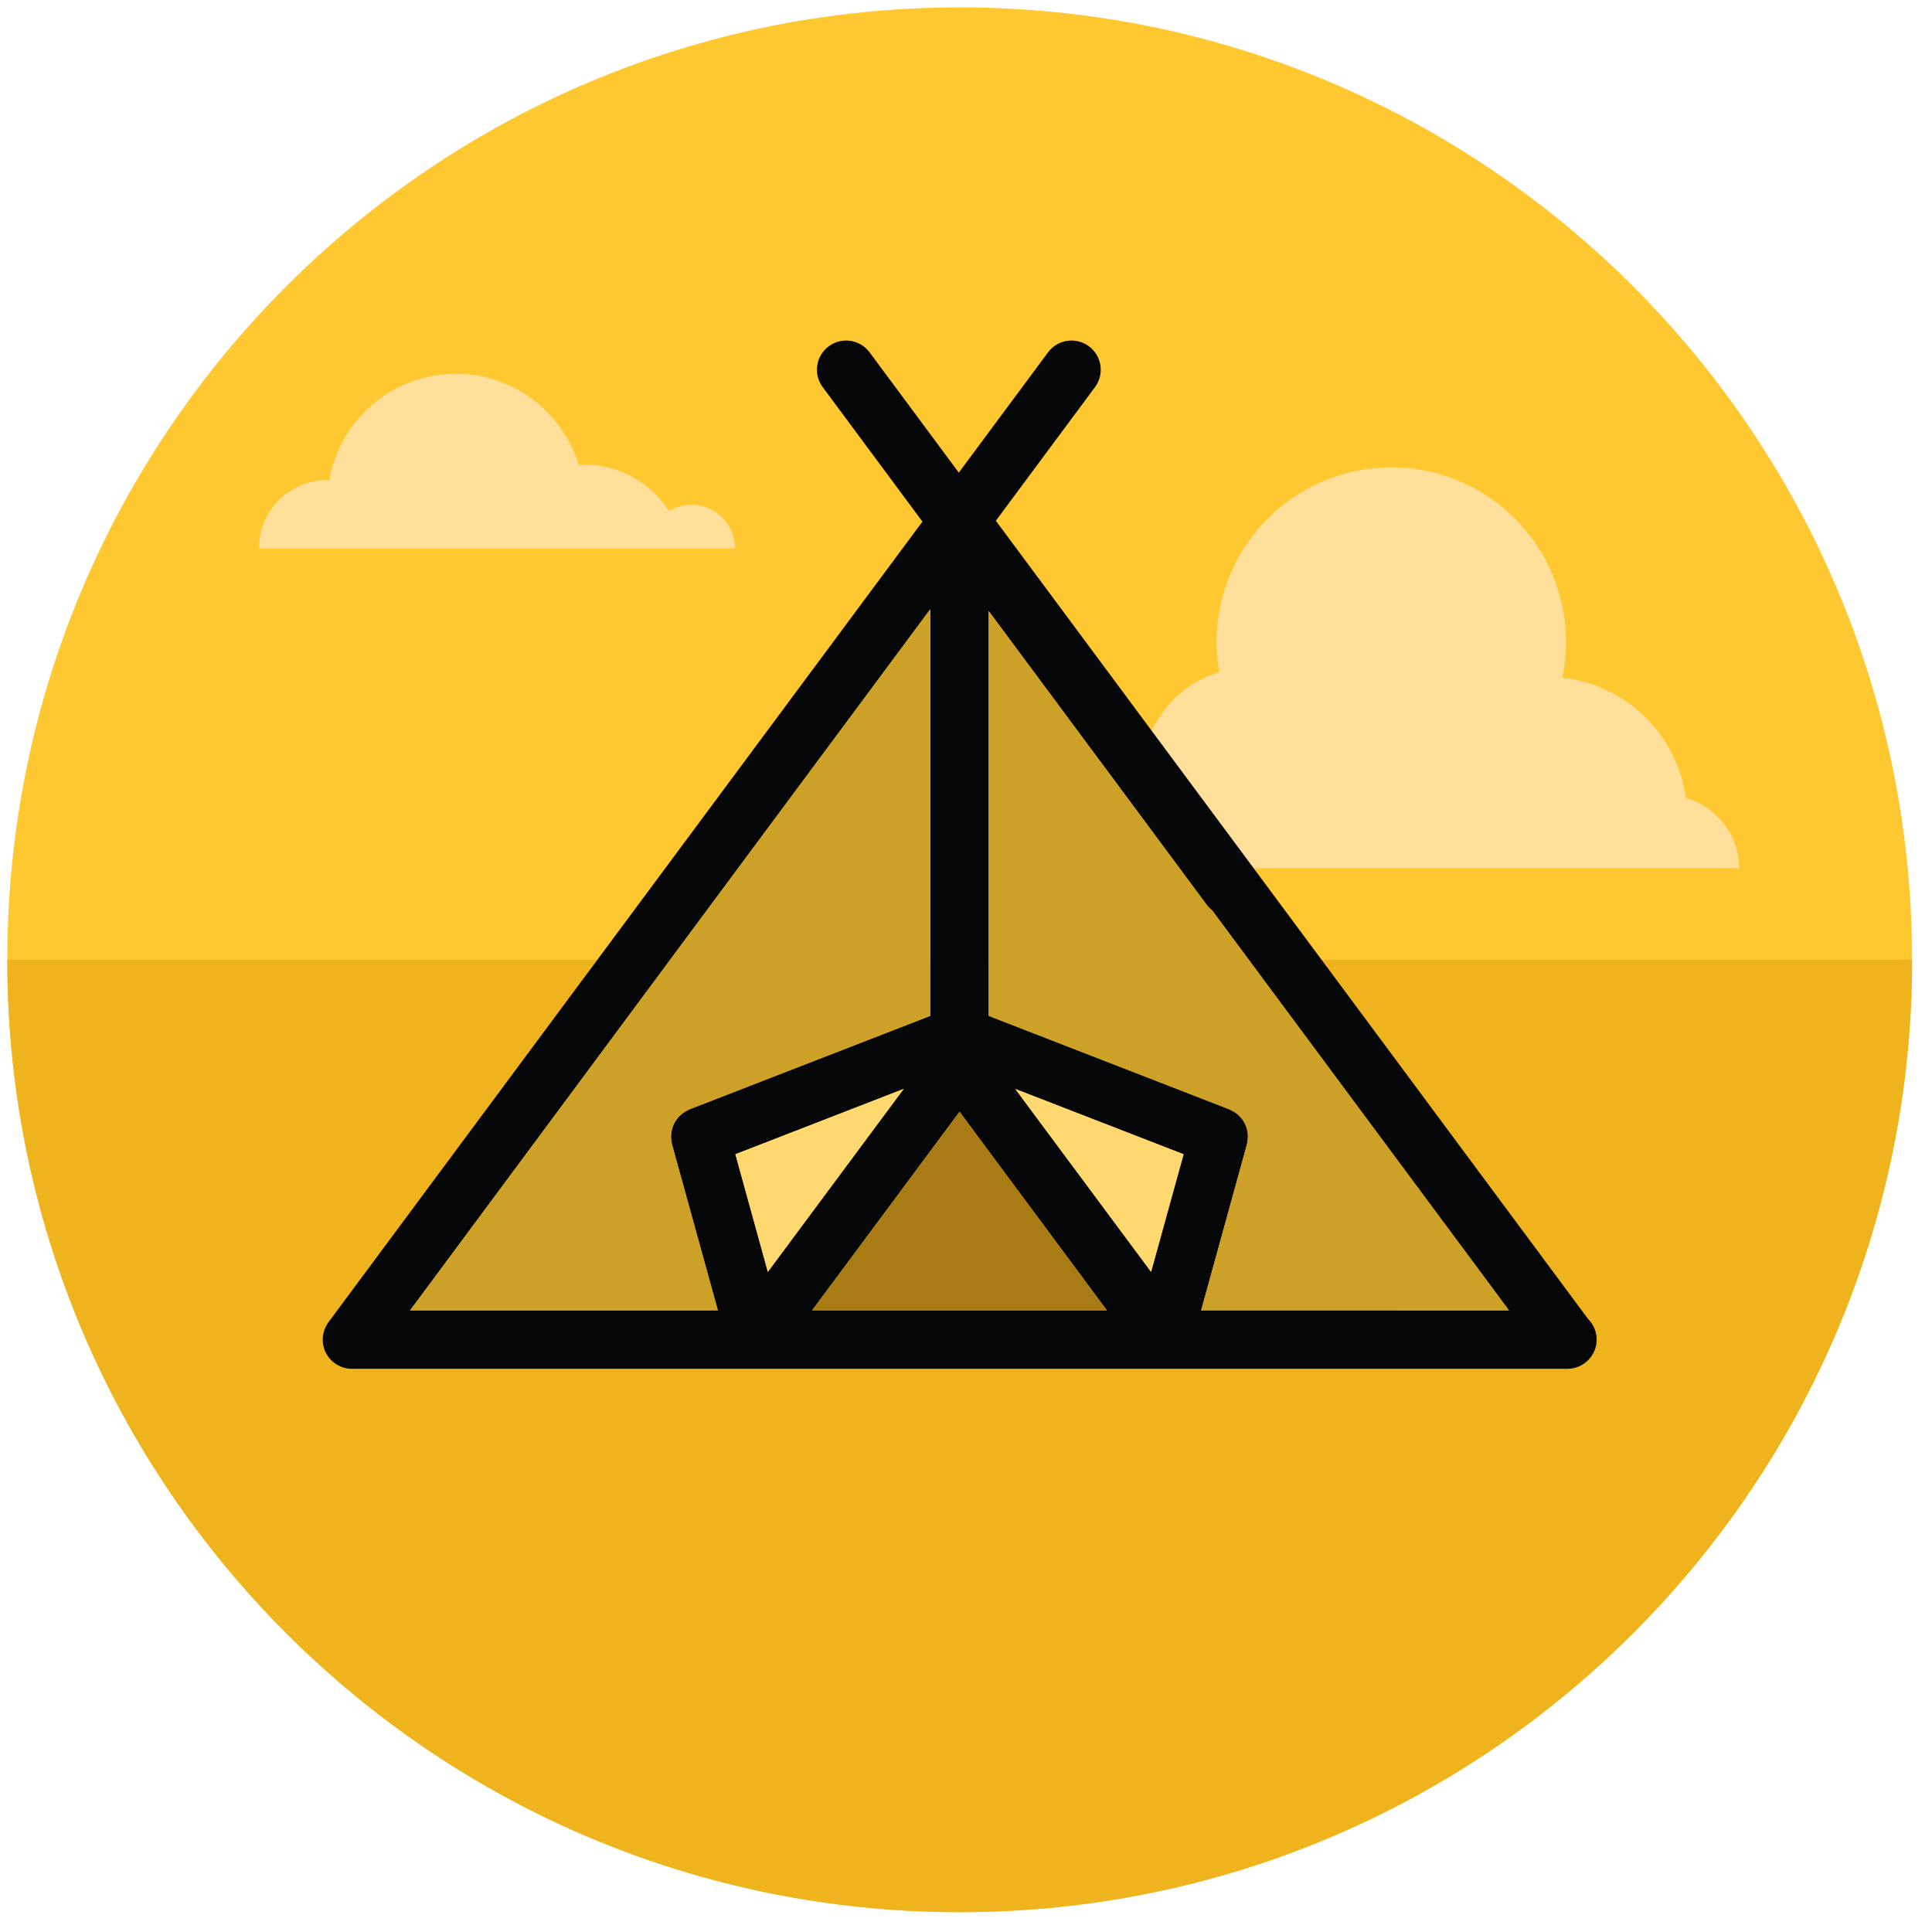
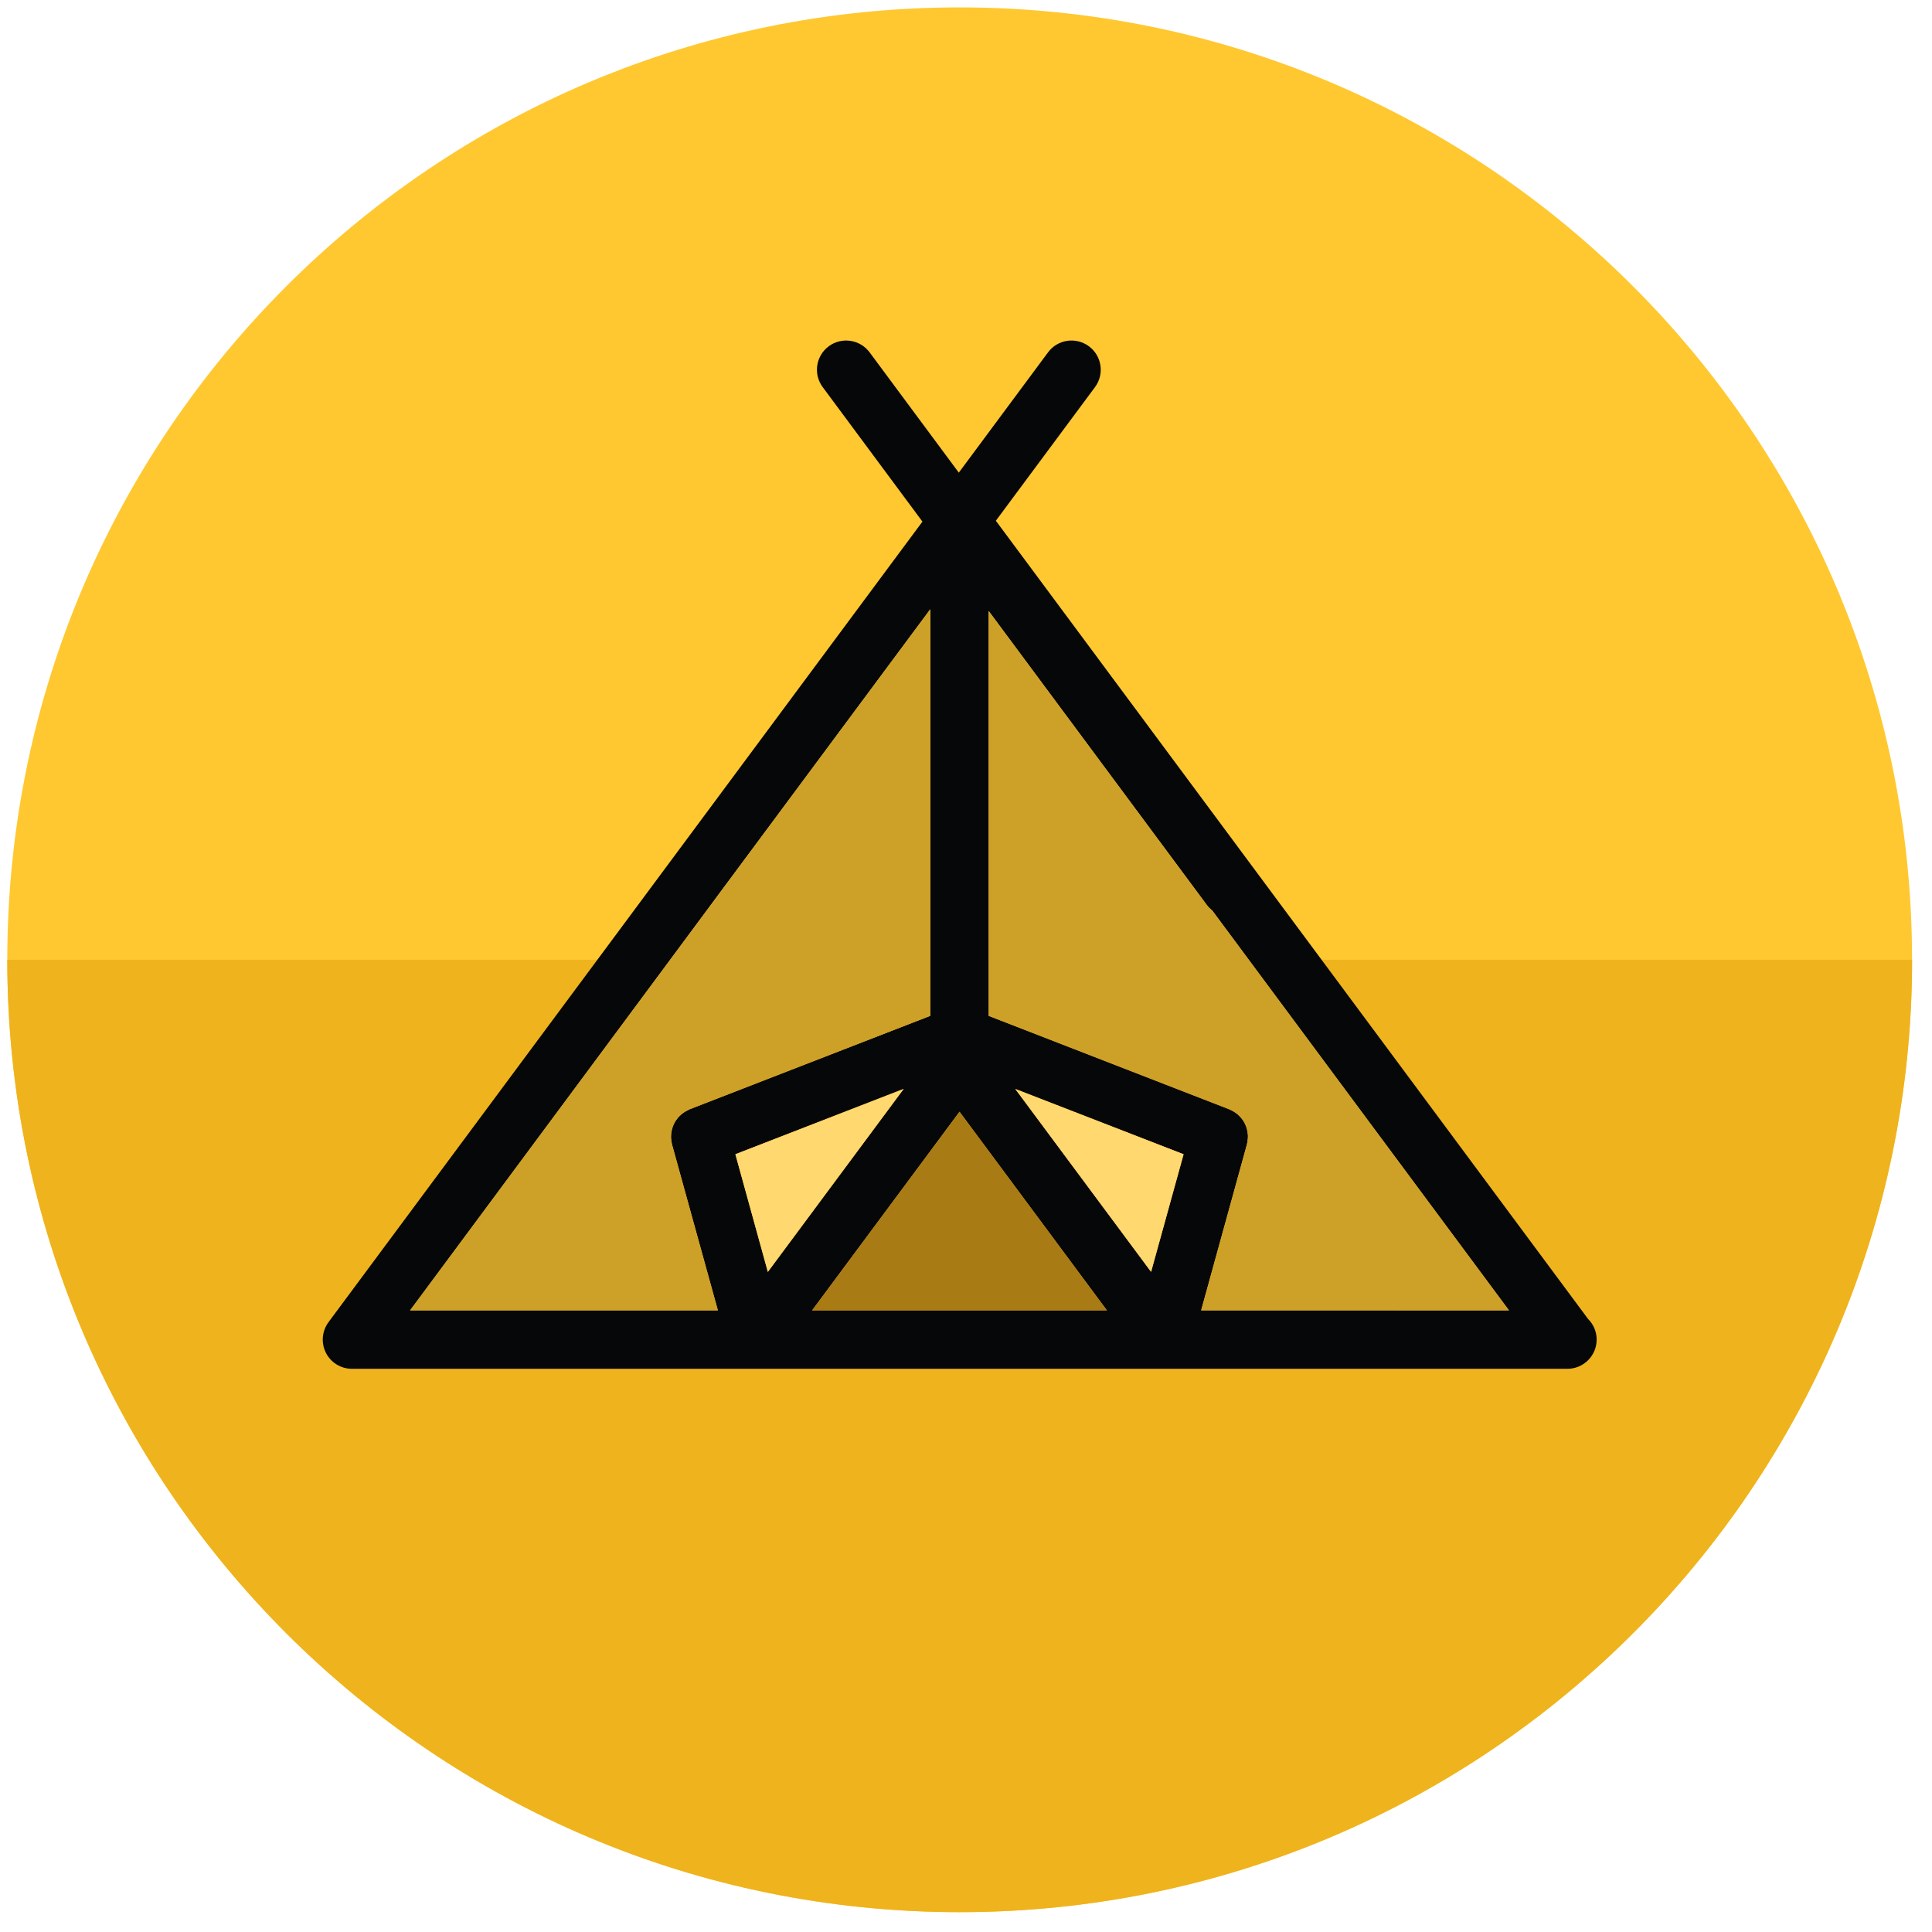
<svg xmlns="http://www.w3.org/2000/svg" width="40px" height="40px" viewBox="0 0 40 40" version="1.1">
  <defs />
  <g id="Page-1" stroke="none" stroke-width="1" fill="none" fill-rule="evenodd">
-     <g id="1478976707_01_-_camping">
-       <g id="Group">
-         <ellipse id="Oval" fill="#FFC830" cx="19.869" cy="19.871" rx="19.718" ry="19.718" />
-         <path d="M19.869,39.589 C30.76,39.589 39.588,30.762 39.588,19.871 L0.151,19.871 C0.151,30.762 8.979,39.589 19.869,39.589 Z" id="Shape" fill="#EFB31D" />
-         <path d="M6.777,9.939 C6.791,9.939 6.804,9.943 6.819,9.943 C7.036,8.691 8.123,7.739 9.437,7.739 C10.639,7.739 11.653,8.537 11.983,9.631 C12.021,9.628 12.057,9.62 12.096,9.62 C12.833,9.62 13.478,10.003 13.851,10.58 C13.986,10.499 14.143,10.45 14.313,10.45 C14.814,10.45 15.219,10.855 15.219,11.356 L5.36,11.356 C5.36,10.573 5.994,9.939 6.777,9.939 Z" id="Shape" fill="#FFDF99" />
-         <path d="M34.905,16.522 C34.724,15.21 33.671,14.176 32.347,14.03 C32.396,13.791 32.423,13.545 32.423,13.293 C32.423,11.295 30.804,9.676 28.806,9.676 C26.808,9.676 25.188,11.295 25.188,13.293 C25.188,13.506 25.21,13.714 25.246,13.917 C24.526,14.129 23.963,14.688 23.747,15.405 C23.007,15.457 22.4,15.989 22.249,16.698 C21.547,16.702 20.979,17.271 20.979,17.974 L36.006,17.974 C36.005,17.281 35.539,16.704 34.905,16.522 Z" id="Shape" fill="#FFDF99" />
-       </g>
-       <g id="Group" transform="translate(6.382979, 6.808511)">
-         <path d="M26.496,20.499 L14.235,3.973 L16.288,1.206 C16.486,0.939 16.431,0.56 16.162,0.361 C15.893,0.162 15.514,0.218 15.316,0.486 L13.468,2.977 L11.621,0.486 C11.421,0.218 11.043,0.162 10.775,0.361 C10.507,0.56 10.451,0.939 10.65,1.206 L12.715,3.991 L0.418,20.566 C0.283,20.75 0.261,20.994 0.364,21.199 C0.467,21.403 0.675,21.531 0.904,21.531 L26.069,21.531 C26.402,21.531 26.674,21.26 26.674,20.926 C26.674,20.759 26.606,20.608 26.496,20.499 Z M8.33,11.932 C8.33,11.932 8.33,11.932 8.33,11.931 L12.878,5.805 L12.878,14.224 L7.893,16.159 C7.884,16.163 7.875,16.169 7.866,16.174 C7.847,16.183 7.829,16.191 7.812,16.201 C7.795,16.211 7.778,16.222 7.762,16.234 C7.746,16.244 7.732,16.257 7.717,16.27 C7.702,16.283 7.688,16.297 7.673,16.311 C7.66,16.326 7.648,16.34 7.637,16.354 C7.625,16.371 7.613,16.386 7.602,16.404 C7.593,16.42 7.584,16.435 7.575,16.452 C7.566,16.469 7.559,16.488 7.551,16.506 C7.545,16.524 7.538,16.543 7.533,16.561 C7.528,16.579 7.524,16.598 7.52,16.618 C7.517,16.637 7.515,16.656 7.512,16.675 C7.511,16.696 7.51,16.715 7.51,16.736 C7.511,16.755 7.511,16.774 7.515,16.793 C7.517,16.815 7.521,16.836 7.525,16.857 C7.528,16.866 7.528,16.876 7.53,16.885 L8.48,20.322 L2.107,20.322 L8.33,11.932 Z M12.327,15.736 L9.515,19.524 L8.843,17.088 L12.327,15.736 Z M10.431,20.321 L13.483,16.209 L16.534,20.321 L10.431,20.321 Z M14.637,15.737 L18.122,17.089 L17.449,19.524 L14.637,15.737 Z M18.485,20.321 L19.433,16.884 C19.436,16.875 19.436,16.864 19.439,16.854 C19.445,16.834 19.447,16.814 19.448,16.792 C19.451,16.773 19.453,16.754 19.453,16.735 C19.454,16.714 19.453,16.695 19.451,16.674 C19.449,16.655 19.447,16.636 19.444,16.616 C19.44,16.597 19.435,16.578 19.431,16.56 C19.425,16.541 19.42,16.523 19.412,16.505 C19.405,16.486 19.397,16.468 19.389,16.451 C19.38,16.434 19.371,16.417 19.361,16.402 C19.351,16.385 19.339,16.37 19.327,16.354 C19.316,16.339 19.303,16.324 19.289,16.31 C19.276,16.296 19.263,16.283 19.248,16.27 C19.232,16.257 19.217,16.243 19.2,16.231 C19.185,16.221 19.169,16.211 19.152,16.201 C19.135,16.191 19.115,16.181 19.095,16.172 C19.086,16.168 19.078,16.163 19.069,16.159 L14.086,14.224 L14.086,5.841 L18.605,11.932 C18.637,11.976 18.676,12.012 18.716,12.045 L24.858,20.322 L18.485,20.321 L18.485,20.321 Z" id="Shape" fill="#060709" />
-         <path d="M7.524,16.855 C7.52,16.834 7.515,16.813 7.514,16.792 C7.511,16.773 7.511,16.754 7.509,16.735 C7.509,16.715 7.51,16.695 7.512,16.674 C7.514,16.655 7.516,16.636 7.52,16.617 C7.523,16.598 7.529,16.579 7.533,16.56 C7.538,16.541 7.544,16.523 7.55,16.506 C7.558,16.486 7.566,16.469 7.574,16.451 C7.583,16.434 7.593,16.418 7.602,16.403 C7.612,16.385 7.624,16.37 7.637,16.354 C7.647,16.339 7.659,16.325 7.672,16.31 C7.686,16.296 7.7,16.283 7.717,16.269 C7.731,16.255 7.746,16.243 7.761,16.233 C7.778,16.221 7.794,16.21 7.812,16.2 C7.829,16.191 7.847,16.181 7.865,16.173 C7.874,16.169 7.884,16.163 7.893,16.158 L12.877,14.223 L12.877,5.805 L8.33,11.932 L8.33,11.932 L2.107,20.321 L8.48,20.321 L7.53,16.885 C7.527,16.874 7.527,16.865 7.524,16.855 Z" id="Shape" fill="#CDA128" />
-         <polygon id="Shape" fill="#FFD86F" points="8.842 17.089 9.514 19.526 12.327 15.736" />
-         <polygon id="Shape" fill="#A87B14" points="10.431 20.321 16.534 20.321 13.483 16.209" />
-         <path d="M18.606,11.932 L14.087,5.842 L14.087,14.224 L19.07,16.159 C19.079,16.163 19.087,16.169 19.096,16.173 C19.116,16.182 19.136,16.191 19.153,16.202 C19.17,16.211 19.186,16.222 19.2,16.232 C19.218,16.243 19.233,16.257 19.249,16.27 C19.263,16.283 19.276,16.296 19.29,16.31 C19.304,16.324 19.317,16.339 19.328,16.354 C19.34,16.37 19.352,16.385 19.362,16.402 C19.371,16.418 19.381,16.434 19.39,16.451 C19.398,16.469 19.406,16.486 19.413,16.505 C19.421,16.523 19.426,16.541 19.431,16.56 C19.437,16.579 19.441,16.598 19.445,16.617 C19.448,16.636 19.45,16.655 19.452,16.674 C19.454,16.695 19.455,16.714 19.454,16.735 C19.454,16.754 19.452,16.774 19.449,16.793 C19.447,16.814 19.445,16.834 19.44,16.854 C19.437,16.864 19.437,16.875 19.434,16.885 L18.486,20.321 L24.86,20.321 L18.717,12.044 C18.677,12.012 18.639,11.975 18.606,11.932 Z" id="Shape" fill="#CDA128" />
-         <polygon id="Shape" fill="#FFD86F" points="17.449 19.524 18.122 17.089 14.637 15.737" />
-       </g>
+     <g id="Group">
+       <ellipse id="Oval" fill="#FFC830" cx="19.869" cy="19.871" rx="19.718" ry="19.718" />
+       <path d="M19.869,39.589 C30.76,39.589 39.588,30.762 39.588,19.871 L0.151,19.871 C0.151,30.762 8.979,39.589 19.869,39.589 Z" id="Shape" fill="#EFB31D" />
+     </g>
+     <g id="Group" transform="translate(6.382979, 6.808511)">
+       <path d="M26.496,20.499 L14.235,3.973 L16.288,1.206 C16.486,0.939 16.431,0.56 16.162,0.361 C15.893,0.162 15.514,0.218 15.316,0.486 L13.468,2.977 L11.621,0.486 C11.421,0.218 11.043,0.162 10.775,0.361 C10.507,0.56 10.451,0.939 10.65,1.206 L12.715,3.991 L0.418,20.566 C0.283,20.75 0.261,20.994 0.364,21.199 C0.467,21.403 0.675,21.531 0.904,21.531 L26.069,21.531 C26.402,21.531 26.674,21.26 26.674,20.926 C26.674,20.759 26.606,20.608 26.496,20.499 Z M8.33,11.932 C8.33,11.932 8.33,11.932 8.33,11.931 L12.878,5.805 L12.878,14.224 L7.893,16.159 C7.884,16.163 7.875,16.169 7.866,16.174 C7.847,16.183 7.829,16.191 7.812,16.201 C7.795,16.211 7.778,16.222 7.762,16.234 C7.746,16.244 7.732,16.257 7.717,16.27 C7.702,16.283 7.688,16.297 7.673,16.311 C7.66,16.326 7.648,16.34 7.637,16.354 C7.625,16.371 7.613,16.386 7.602,16.404 C7.593,16.42 7.584,16.435 7.575,16.452 C7.566,16.469 7.559,16.488 7.551,16.506 C7.545,16.524 7.538,16.543 7.533,16.561 C7.528,16.579 7.524,16.598 7.52,16.618 C7.517,16.637 7.515,16.656 7.512,16.675 C7.511,16.696 7.51,16.715 7.51,16.736 C7.511,16.755 7.511,16.774 7.515,16.793 C7.517,16.815 7.521,16.836 7.525,16.857 C7.528,16.866 7.528,16.876 7.53,16.885 L8.48,20.322 L2.107,20.322 L8.33,11.932 Z M12.327,15.736 L9.515,19.524 L8.843,17.088 L12.327,15.736 Z M10.431,20.321 L13.483,16.209 L16.534,20.321 L10.431,20.321 Z M14.637,15.737 L18.122,17.089 L17.449,19.524 L14.637,15.737 Z M18.485,20.321 L19.433,16.884 C19.436,16.875 19.436,16.864 19.439,16.854 C19.445,16.834 19.447,16.814 19.448,16.792 C19.451,16.773 19.453,16.754 19.453,16.735 C19.454,16.714 19.453,16.695 19.451,16.674 C19.449,16.655 19.447,16.636 19.444,16.616 C19.44,16.597 19.435,16.578 19.431,16.56 C19.425,16.541 19.42,16.523 19.412,16.505 C19.405,16.486 19.397,16.468 19.389,16.451 C19.38,16.434 19.371,16.417 19.361,16.402 C19.351,16.385 19.339,16.37 19.327,16.354 C19.316,16.339 19.303,16.324 19.289,16.31 C19.276,16.296 19.263,16.283 19.248,16.27 C19.232,16.257 19.217,16.243 19.2,16.231 C19.185,16.221 19.169,16.211 19.152,16.201 C19.135,16.191 19.115,16.181 19.095,16.172 C19.086,16.168 19.078,16.163 19.069,16.159 L14.086,14.224 L14.086,5.841 L18.605,11.932 C18.637,11.976 18.676,12.012 18.716,12.045 L24.858,20.322 L18.485,20.321 L18.485,20.321 Z" id="Shape" fill="#060709" />
+       <path d="M7.524,16.855 C7.52,16.834 7.515,16.813 7.514,16.792 C7.511,16.773 7.511,16.754 7.509,16.735 C7.509,16.715 7.51,16.695 7.512,16.674 C7.514,16.655 7.516,16.636 7.52,16.617 C7.523,16.598 7.529,16.579 7.533,16.56 C7.538,16.541 7.544,16.523 7.55,16.506 C7.558,16.486 7.566,16.469 7.574,16.451 C7.583,16.434 7.593,16.418 7.602,16.403 C7.612,16.385 7.624,16.37 7.637,16.354 C7.647,16.339 7.659,16.325 7.672,16.31 C7.686,16.296 7.7,16.283 7.717,16.269 C7.731,16.255 7.746,16.243 7.761,16.233 C7.778,16.221 7.794,16.21 7.812,16.2 C7.829,16.191 7.847,16.181 7.865,16.173 C7.874,16.169 7.884,16.163 7.893,16.158 L12.877,14.223 L12.877,5.805 L8.33,11.932 L8.33,11.932 L2.107,20.321 L8.48,20.321 L7.53,16.885 C7.527,16.874 7.527,16.865 7.524,16.855 Z" id="Shape" fill="#CDA128" />
+       <polygon id="Shape" fill="#FFD86F" points="8.842 17.089 9.514 19.526 12.327 15.736" />
+       <polygon id="Shape" fill="#A87B14" points="10.431 20.321 16.534 20.321 13.483 16.209" />
+       <path d="M18.606,11.932 L14.087,5.842 L14.087,14.224 L19.07,16.159 C19.079,16.163 19.087,16.169 19.096,16.173 C19.116,16.182 19.136,16.191 19.153,16.202 C19.17,16.211 19.186,16.222 19.2,16.232 C19.218,16.243 19.233,16.257 19.249,16.27 C19.263,16.283 19.276,16.296 19.29,16.31 C19.304,16.324 19.317,16.339 19.328,16.354 C19.34,16.37 19.352,16.385 19.362,16.402 C19.371,16.418 19.381,16.434 19.39,16.451 C19.398,16.469 19.406,16.486 19.413,16.505 C19.421,16.523 19.426,16.541 19.431,16.56 C19.437,16.579 19.441,16.598 19.445,16.617 C19.448,16.636 19.45,16.655 19.452,16.674 C19.454,16.695 19.455,16.714 19.454,16.735 C19.454,16.754 19.452,16.774 19.449,16.793 C19.447,16.814 19.445,16.834 19.44,16.854 C19.437,16.864 19.437,16.875 19.434,16.885 L18.486,20.321 L24.86,20.321 L18.717,12.044 C18.677,12.012 18.639,11.975 18.606,11.932 Z" id="Shape" fill="#CDA128" />
+       <polygon id="Shape" fill="#FFD86F" points="17.449 19.524 18.122 17.089 14.637 15.737" />
    </g>
  </g>
</svg>
